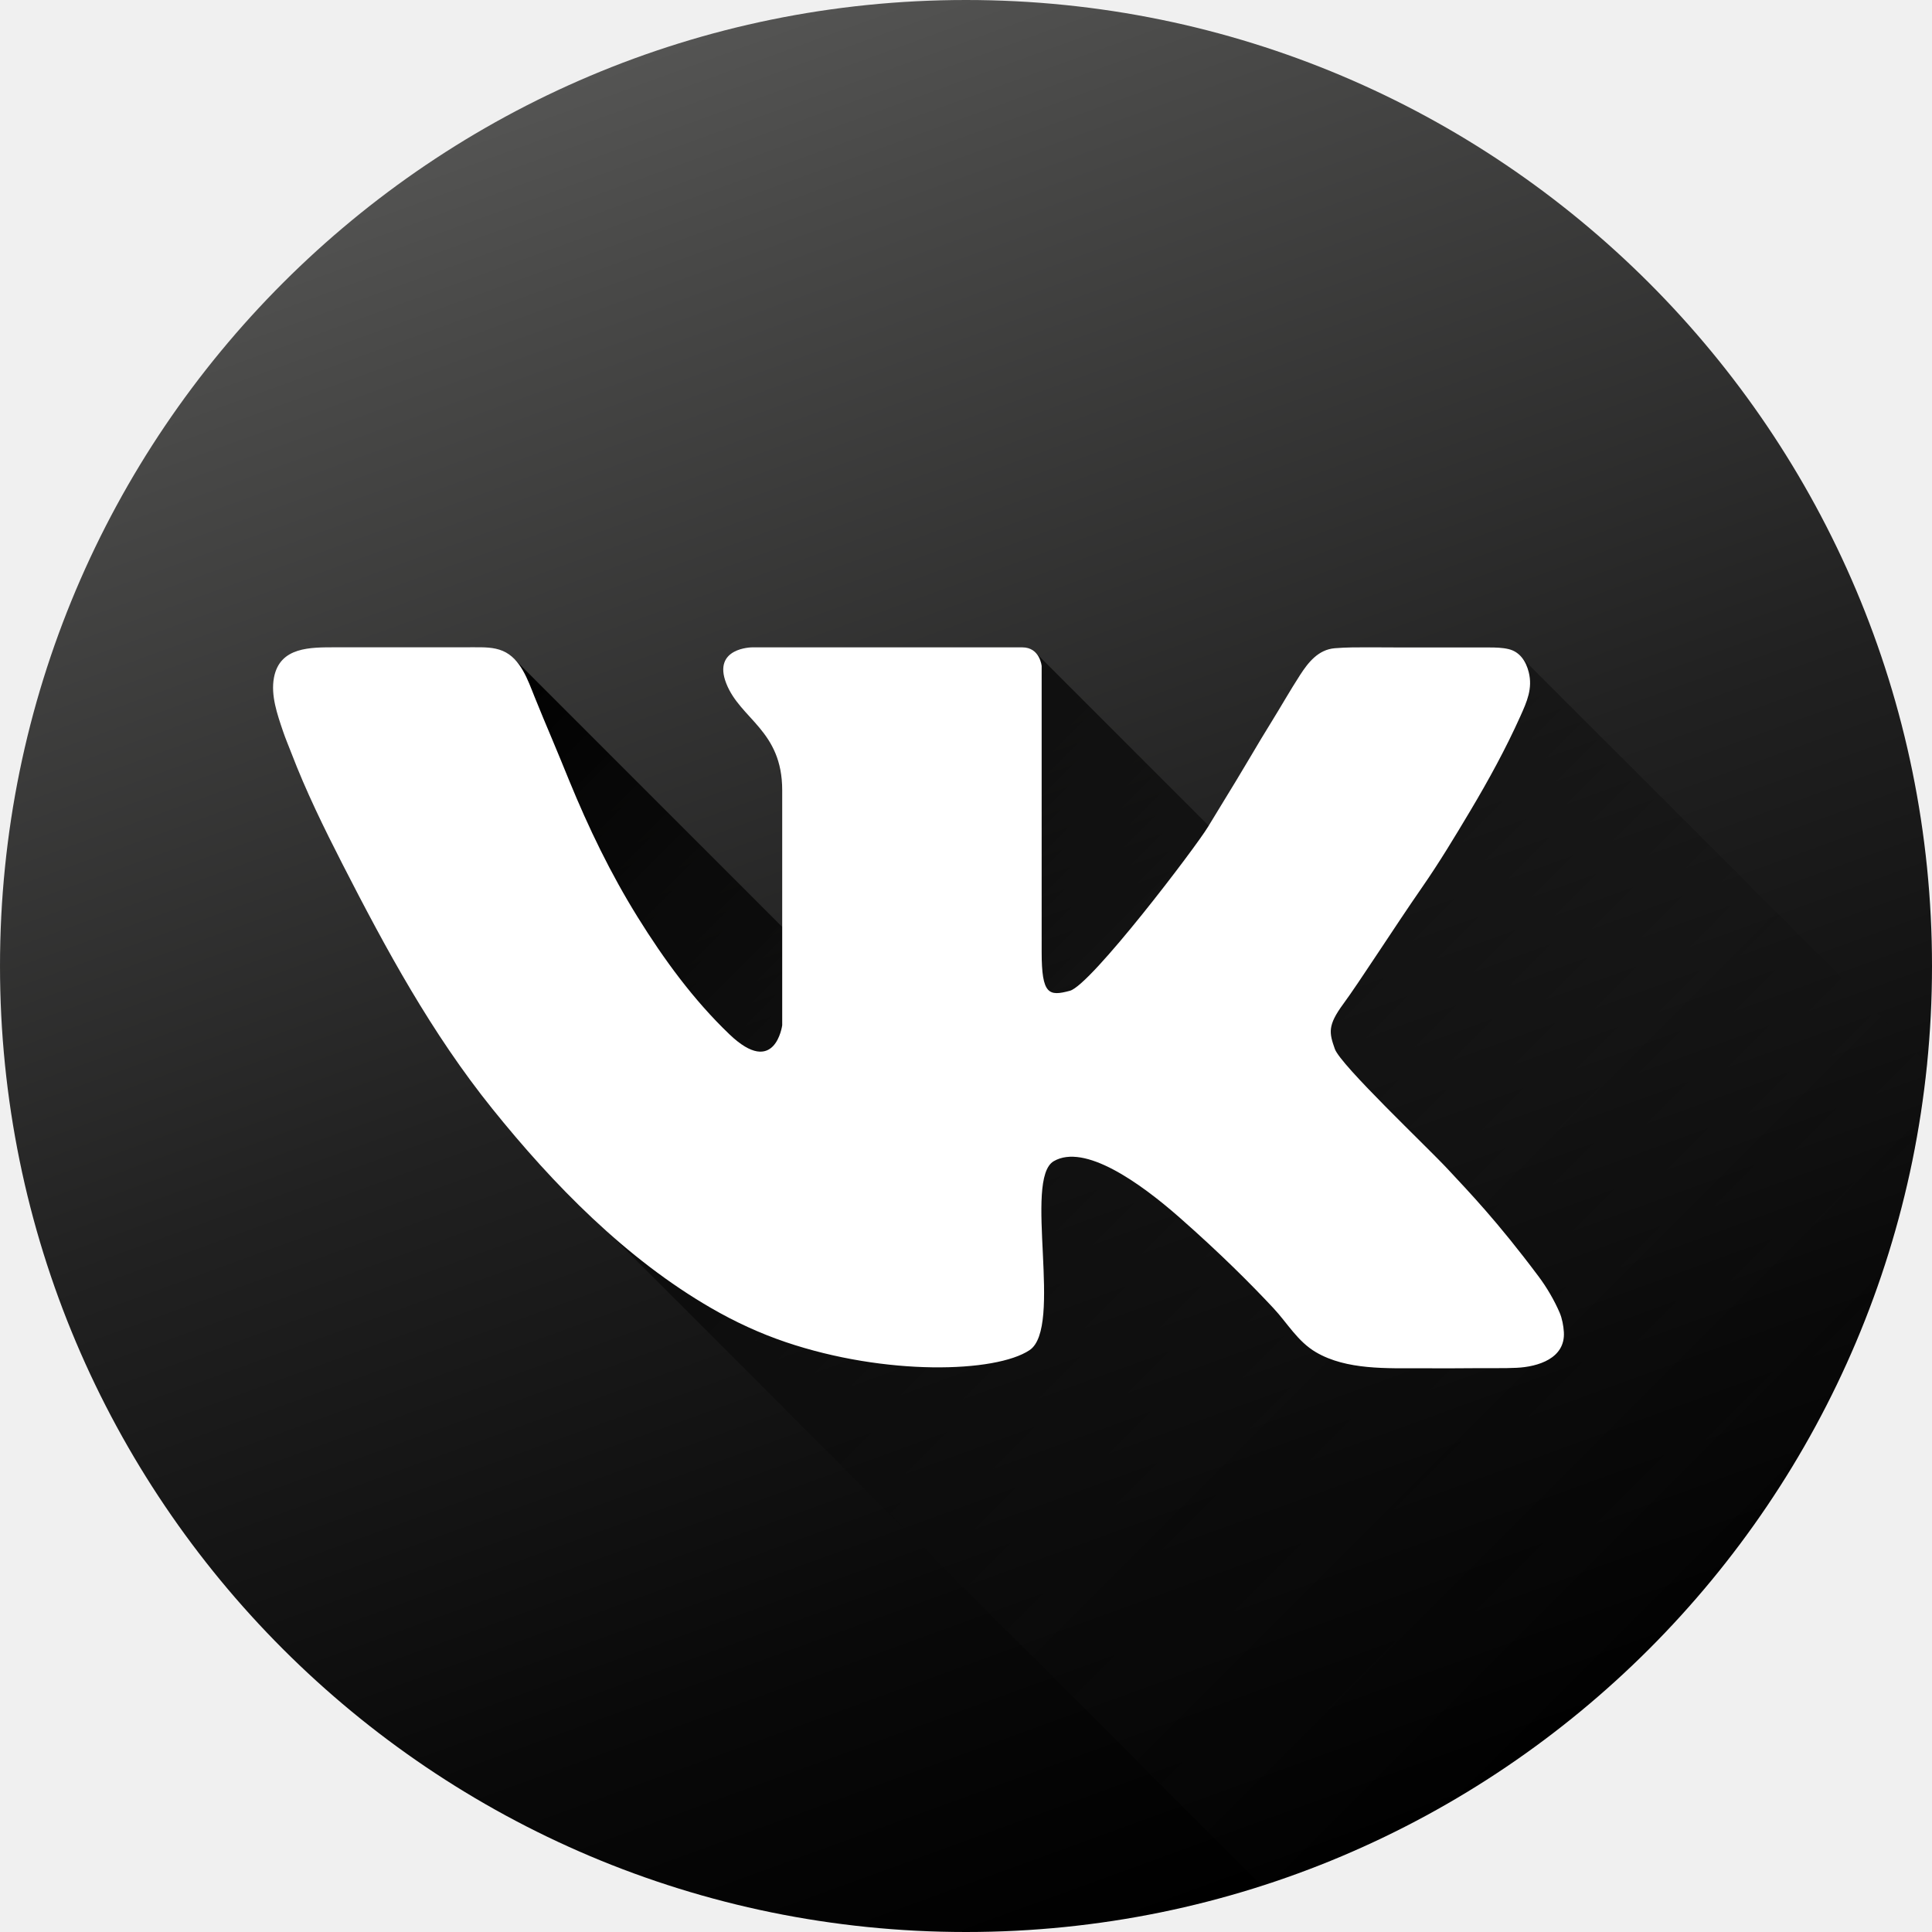
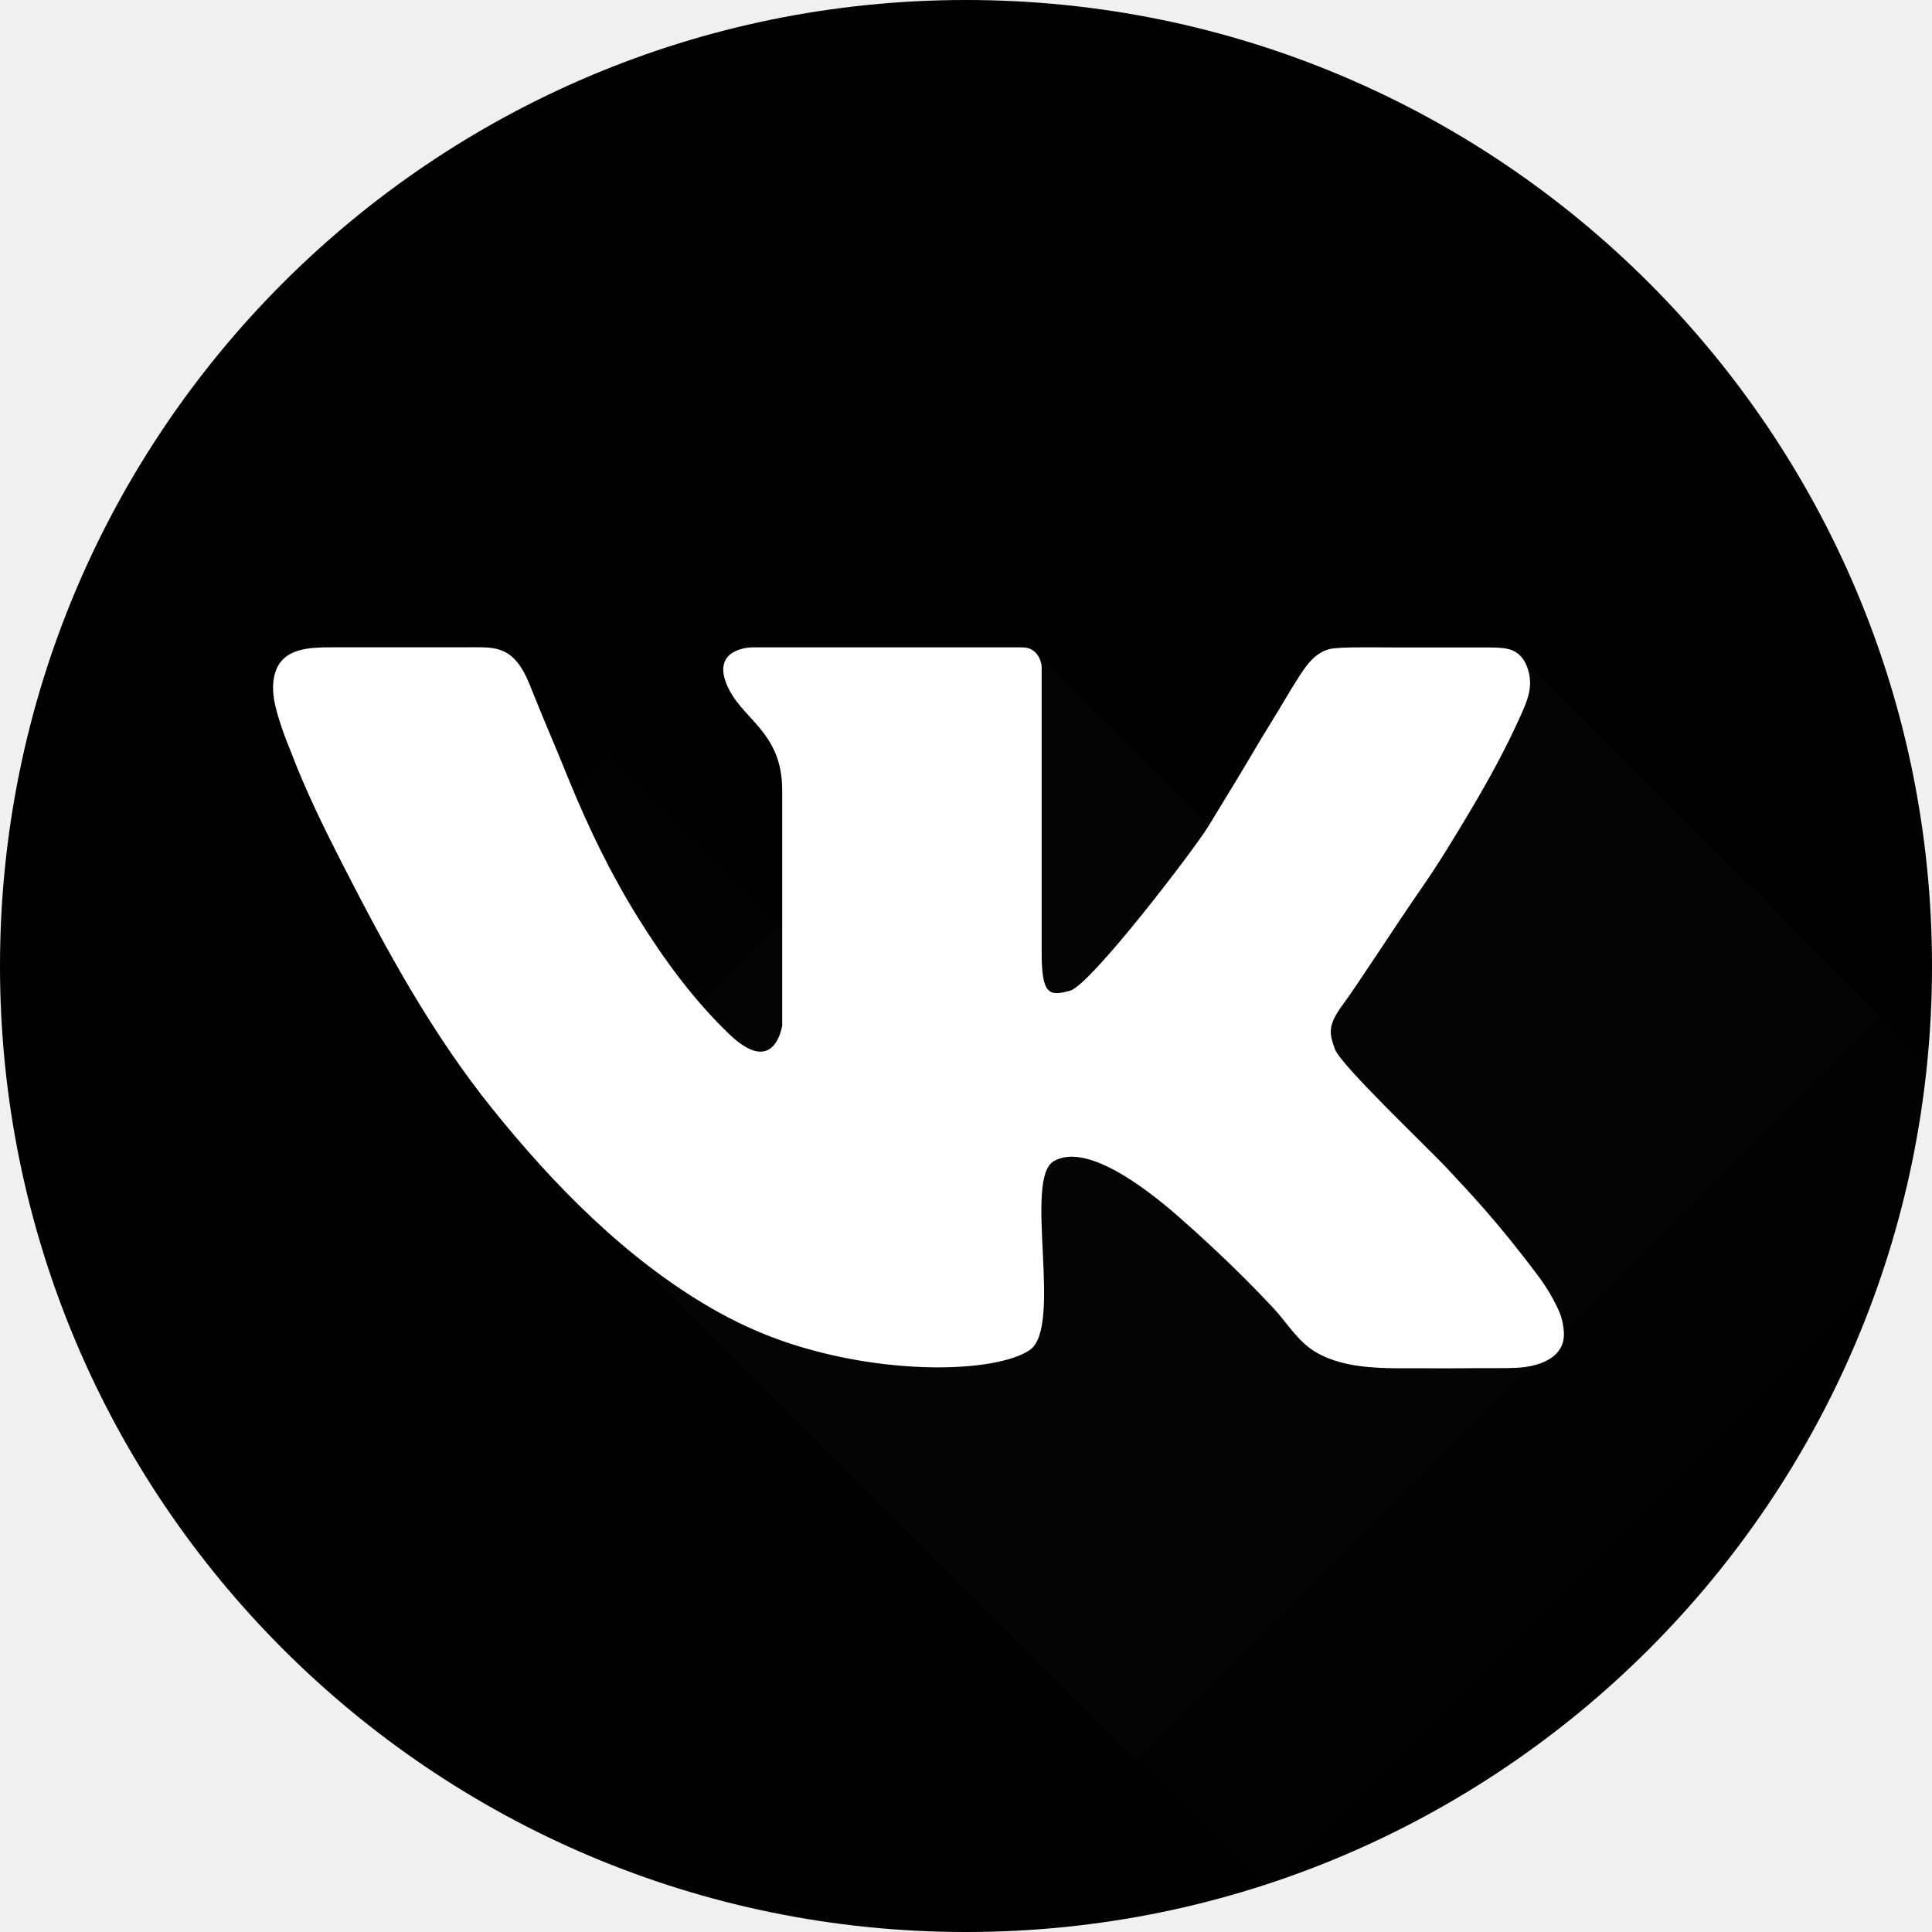
<svg xmlns="http://www.w3.org/2000/svg" enable-background="new 0 0 1024 1024" height="30px" id="VK" version="1.1" viewBox="0 0 1024 1024" width="30px" xml:space="preserve">
  <g id="Background">
    <linearGradient gradientTransform="matrix(0.9397 0.3421 0.3421 -0.9397 275.9552 765.9202)" gradientUnits="userSpaceOnUse" id="bg_2_" x1="464.146" x2="-194.272" y1="-72.95" y2="711.627">
      <stop offset="0" style="stop-color:#000000" />
      <stop offset="0.192" style="stop-color:#090909" />
      <stop offset="0.505" style="stop-color:#212121" />
      <stop offset="0.899" style="stop-color:#494948" />
      <stop offset="1" style="stop-color:#545453" />
    </linearGradient>
-     <circle cx="512.001" cy="512" fill="url(#bg_2_)" id="bg_1_" r="512" />
+     <circle cx="512.001" cy="512" fill="urlgrey" id="bg_1_" r="512" />
  </g>
  <linearGradient gradientTransform="matrix(1 0 0 -1 214.3398 1116.039)" gradientUnits="userSpaceOnUse" id="Shadow_1_" x1="129.037" x2="691.654" y1="836.313" y2="273.696">
    <stop offset="0" style="stop-color:#000000" />
    <stop offset="0.483" style="stop-color:#090909;stop-opacity:0.517" />
    <stop offset="1" style="stop-color:#181818;stop-opacity:0" />
  </linearGradient>
  <path d="M668.796,999.546L318.767,649.494L281,512l-7.793-162.105L414.582,491.27  l134.373-145.296l91.681,91.663l163.37-91.597l217.447,217.363c0,0-4.848,40.805-9.908,61.333  c-5.061,20.527-11.34,43.7-17.04,58.944s-11.797,30.787-16.893,41.563c-5.097,10.775-9.94,21.222-16.524,32.845  s-10.039,17.964-16.383,27.726c-6.344,9.761-13.304,20.791-23.021,33.324c-9.719,12.533-11.48,15.862-24.392,30.056  c-12.911,14.192-18.769,21.396-33.417,34.73s-21.867,20.404-36.556,31.485c-14.689,11.081-33.284,24.755-49.068,34.002  s-28.288,16.533-41.838,22.911s-27.085,12.633-39.324,17.196C684.85,994.083,681.37,995.686,668.796,999.546z" fill="url(#Shadow_1_)" id="Shadow" />
  <path d="M828.88,706.033c-0.198-3.304-0.931-7.256-2.244-10.306c-2.822-6.555-6.797-13.357-11.069-19.067  c-22.258-29.75-37.026-44.946-48.155-56.933c-11.13-11.984-56.933-55.22-59.929-63.78c-2.996-8.562-3.96-12.36,4.548-23.918  c8.508-11.559,27.129-40.72,41.684-61.694c9.128-13.155,17.42-26.91,25.612-40.659c9.659-16.21,18.743-32.813,26.485-50.029  c3.462-7.698,6.604-14.711,4.46-23.337c-1.437-5.779-4.687-10.856-10.739-12.282c-3.304-0.778-6.909-0.857-10.29-0.857  c-12.627,0-45.589,0-45.589,0c-5.958,0-11.917-0.087-17.876-0.076c-6.109,0.011-12.269-0.037-18.36,0.485  c-8.666,0.742-13.977,7.425-18.336,14.163c-5.333,8.245-10.187,16.823-15.36,25.172c-3.537,5.705-6.998,11.455-10.397,17.243  c-5.312,9.04-10.784,17.983-16.256,26.927c-2.271,3.71-4.55,7.416-6.789,11.146c-6.421,10.699-62.069,83.898-73.198,86.896  s-14.982,2.142-14.982-20.547c0-22.687,0-151.533,0-151.533s-0.854-9.935-10.272-9.935s-53.099,0-53.099,0h-90.09  c0,0-21.188,0.088-13.697,19.138c7.491,19.049,29.644,24.828,29.644,56.611c0,31.782,0,124.565,0,124.565  s-3.745,27.931-27.931,4.815c-19.059-18.215-34.762-39.751-48.637-62.081c-14.426-23.215-26.048-47.333-36.4-72.602  c-2.961-7.227-5.893-14.466-8.934-21.659c-3.174-7.509-6.319-15.031-9.363-22.593c-3.535-8.784-7.317-20.265-16.849-24.309  c-4.792-2.033-10.092-1.933-15.2-1.932c-18.943,0.005-37.885,0.058-56.827,0.022c-5.558-0.01-11.116-0.016-16.674-0.002  c-13.123,0.031-29.445-0.356-32.558,16.038c-1.794,9.443,1.772,19.523,4.757,28.367c1.354,4.02,3.023,7.884,4.537,11.837  c7.7,20.099,17.191,39.48,26.987,58.622c23.277,45.48,47.248,89.673,79.387,129.647c32.479,40.396,70.825,79.544,115.996,105.676  c12.563,7.268,25.77,13.4,39.527,18.061c53.079,17.979,111.295,16.267,129.273,4.281c17.979-11.986-3.424-90.75,12.842-100.167  c16.267-9.418,45.375,11.13,66.777,29.965c21.403,18.834,37.669,35.1,49.656,47.942c7.506,8.042,12.79,17.64,22.575,23.376  c16.186,9.486,37.753,8.435,55.808,8.485c10.065,0.029,20.133,0.063,30.199-0.063c6.803-0.084,13.608,0.136,20.406-0.193  C815.109,724.418,829.718,720.008,828.88,706.033z" fill="#FFFFFF" id="VK_1_" />
</svg>
